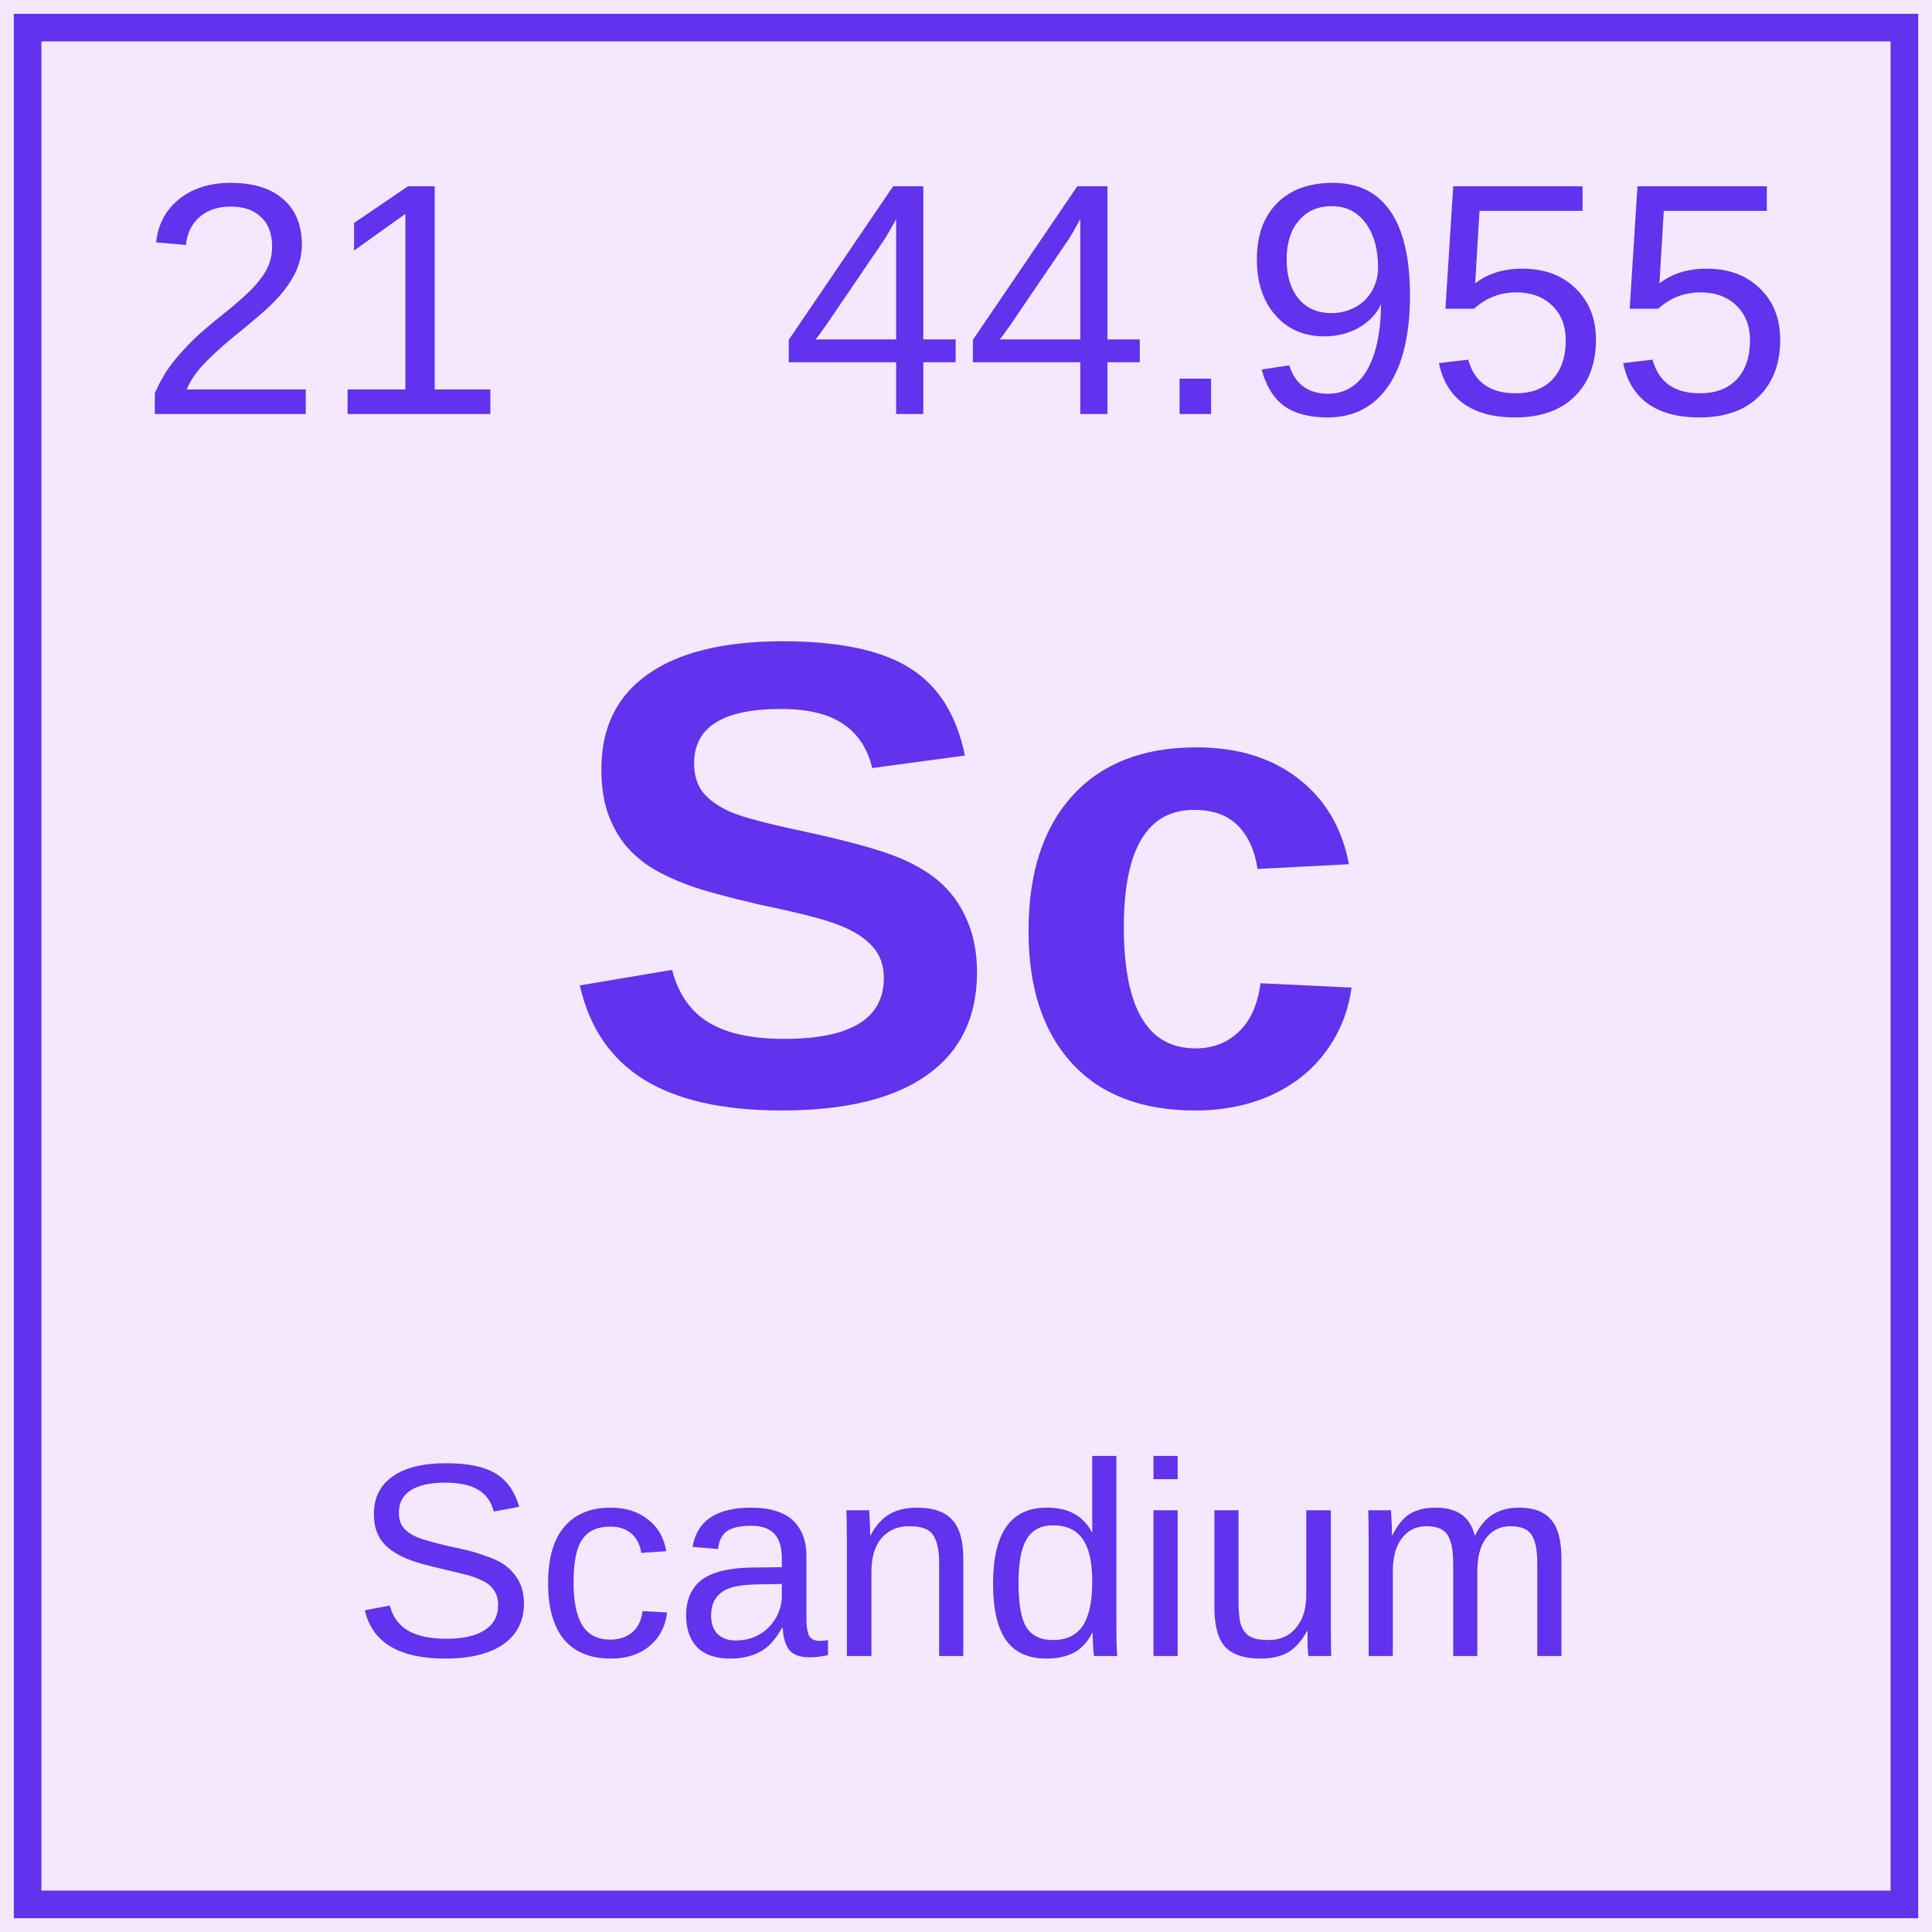
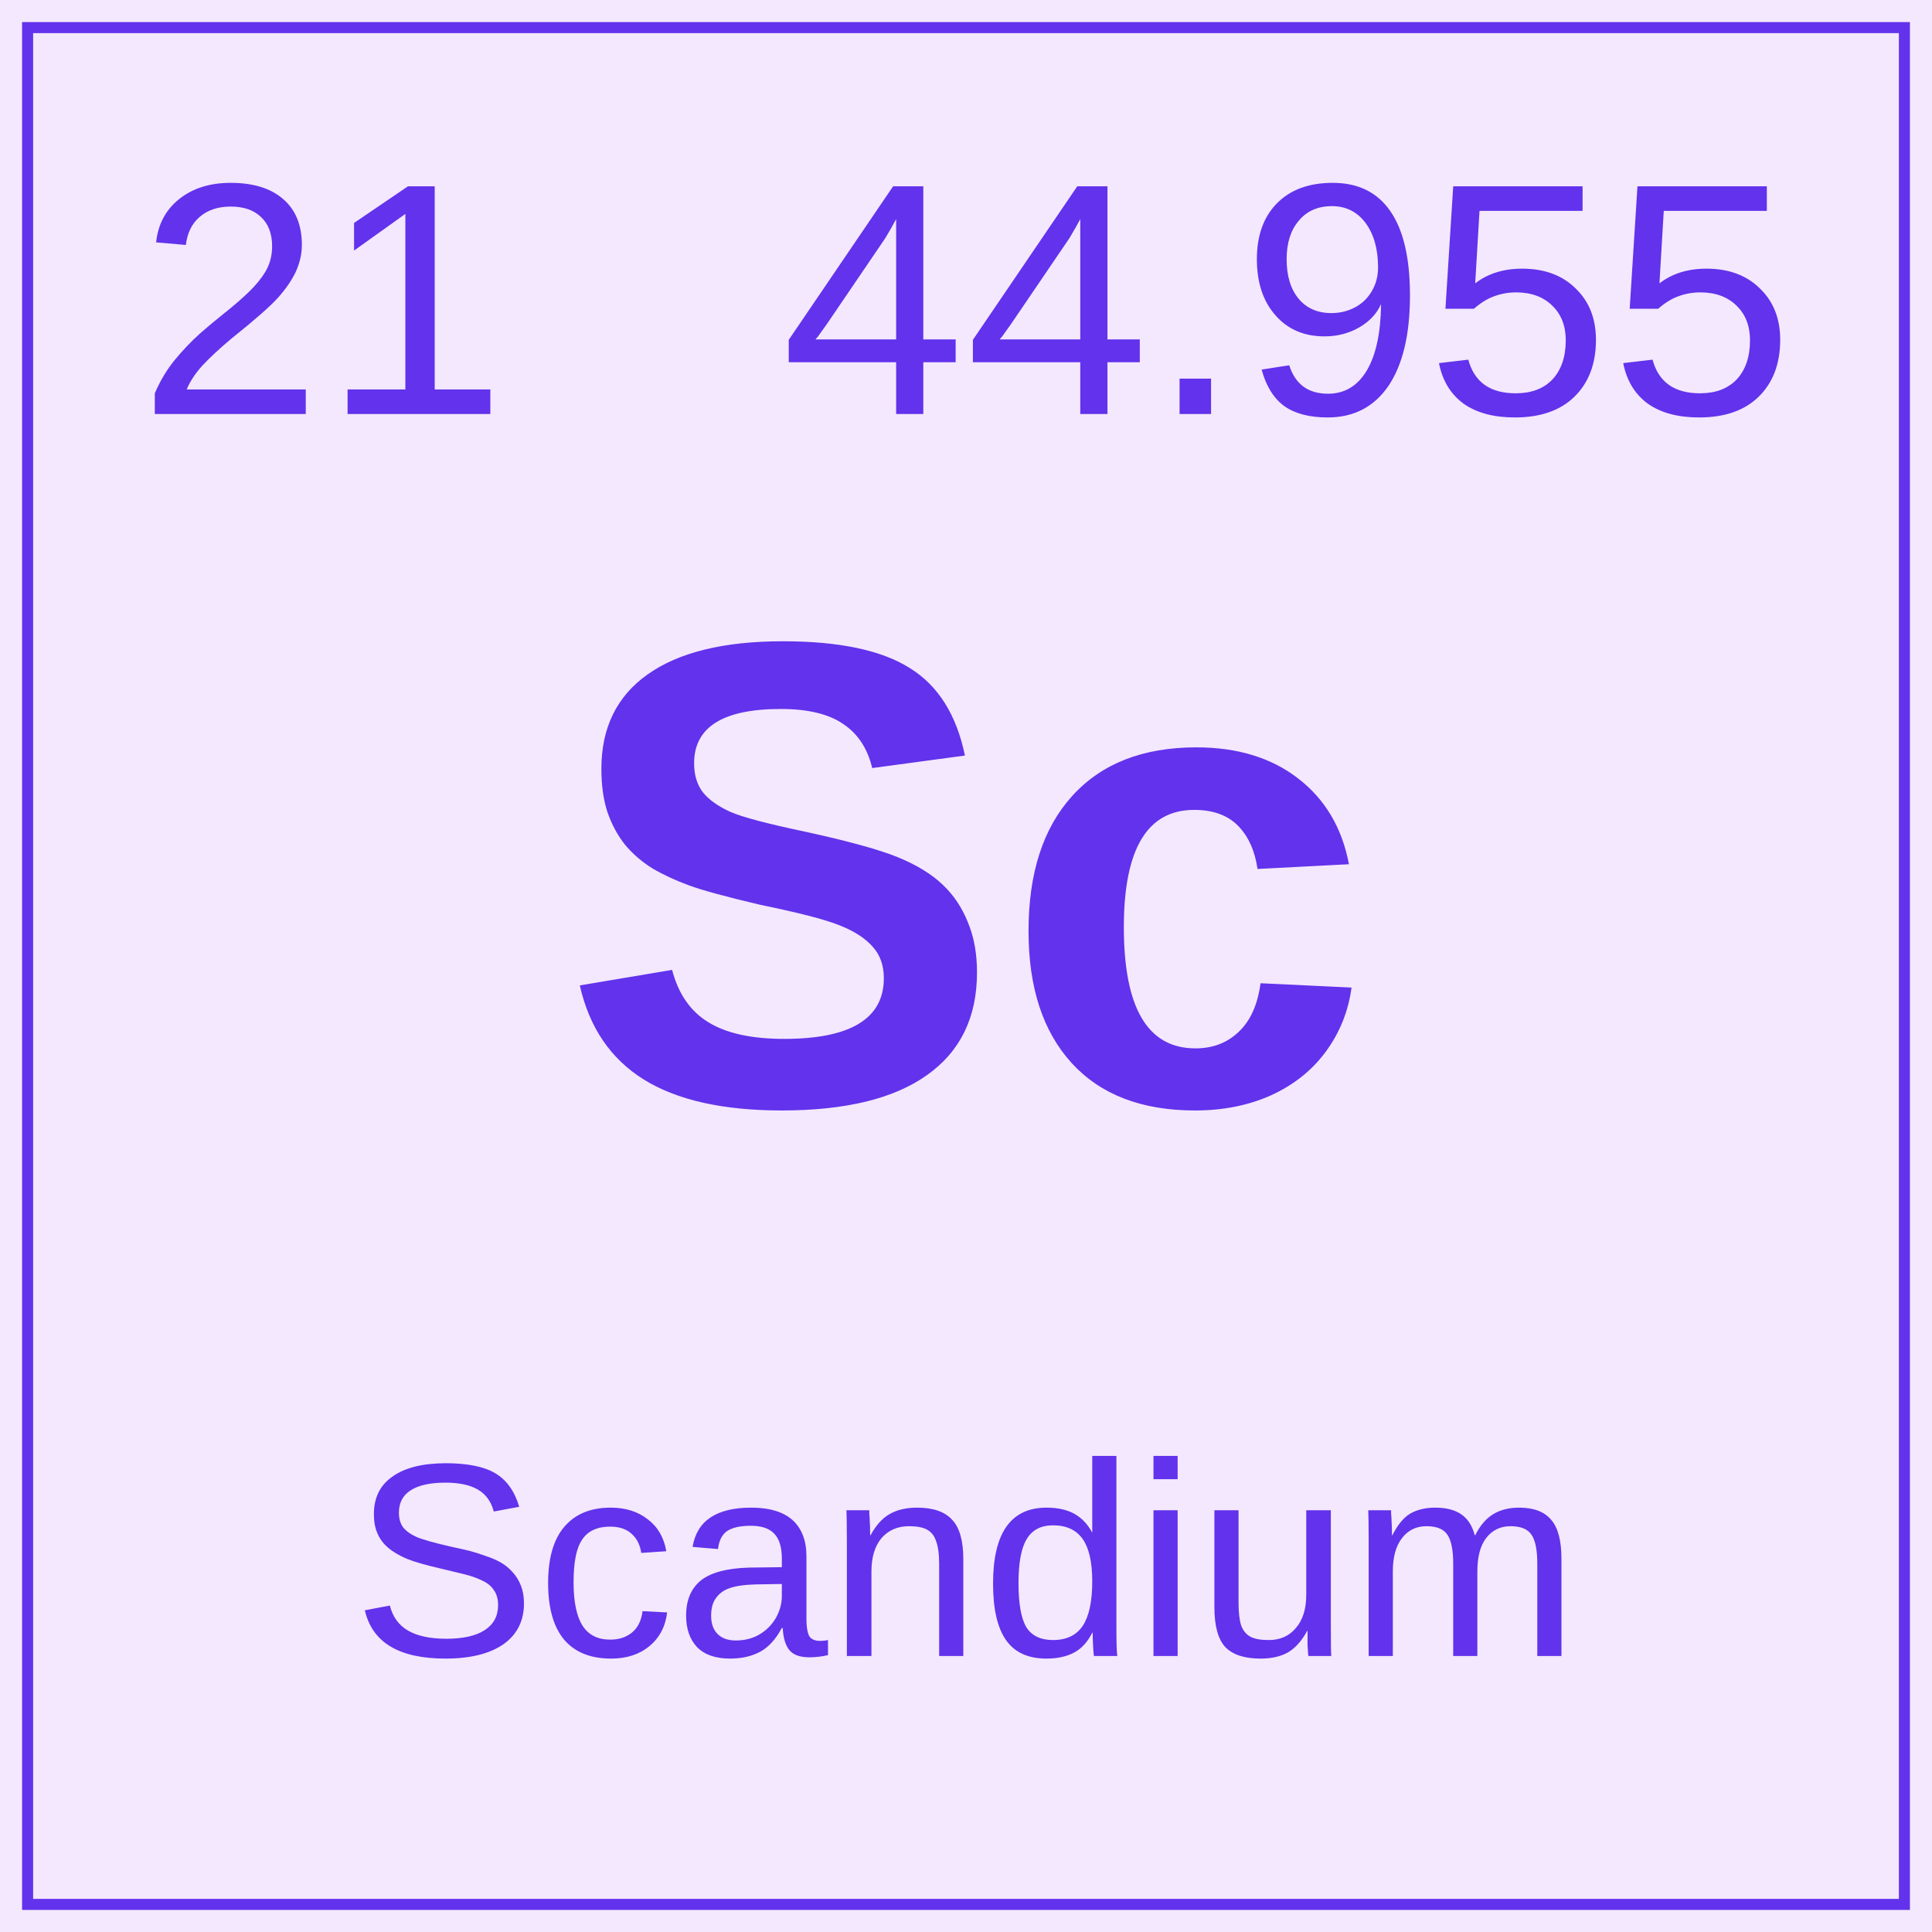
<svg xmlns="http://www.w3.org/2000/svg" baseProfile="tiny" height="70px" version="1.2" width="70px">
  <defs />
  <rect fill="#f3e8fd" height="70px" width="70px" x="0" y="0" />
-   <rect fill="none" height="68px" stroke="#6232ec" stroke-width="1" width="68px" x="1" y="1" />
+   <rect fill="none" height="68px" stroke="#6232ec" stroke-width="0.4" width="68px" x="1" y="1" />
  <text fill="#6232ec" font-family="Arial" font-size="12px" x="5" y="15">21</text>
  <text fill="#6232ec" font-family="Arial" font-size="12px" text-anchor="end" x="65" y="15">44.955</text>
  <text fill="#6232ec" font-family="Arial" font-size="24px" font-weight="bold" text-anchor="middle" x="35px" y="40px">Sc</text>
  <text fill="#6232ec" font-family="Arial" font-size="10px" text-anchor="middle" x="35px" y="60px">Scandium</text>
</svg>
